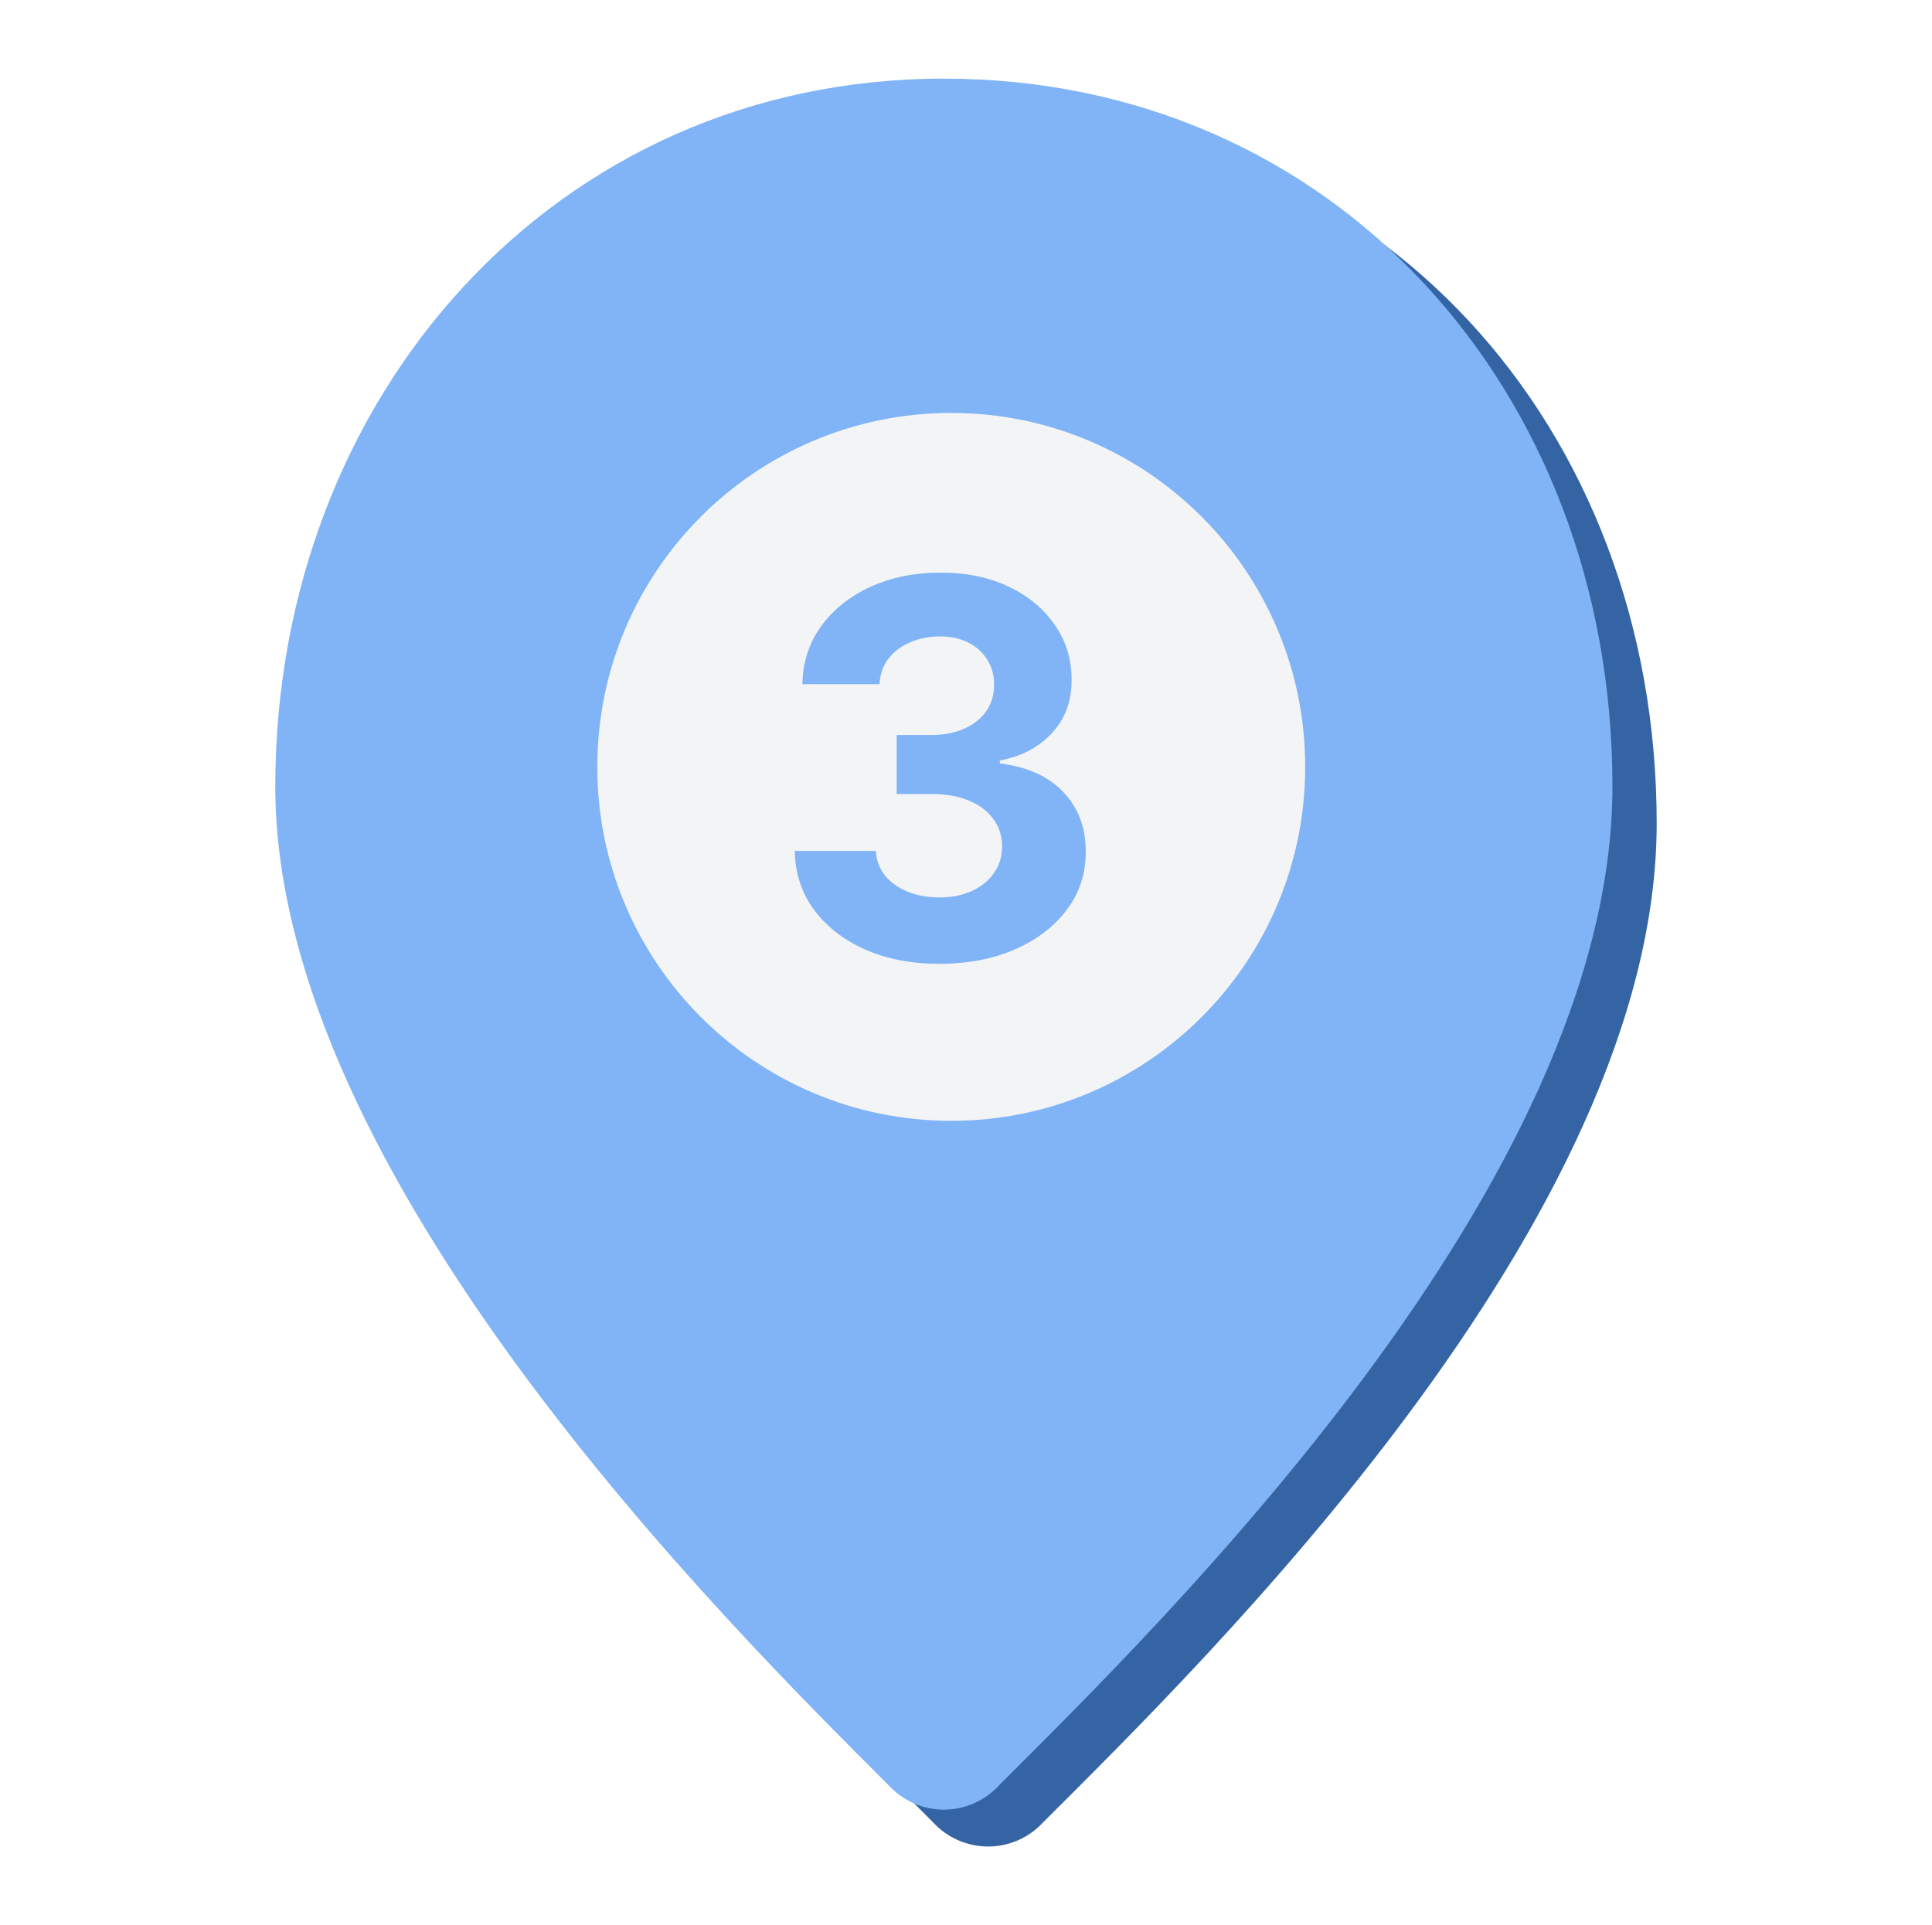
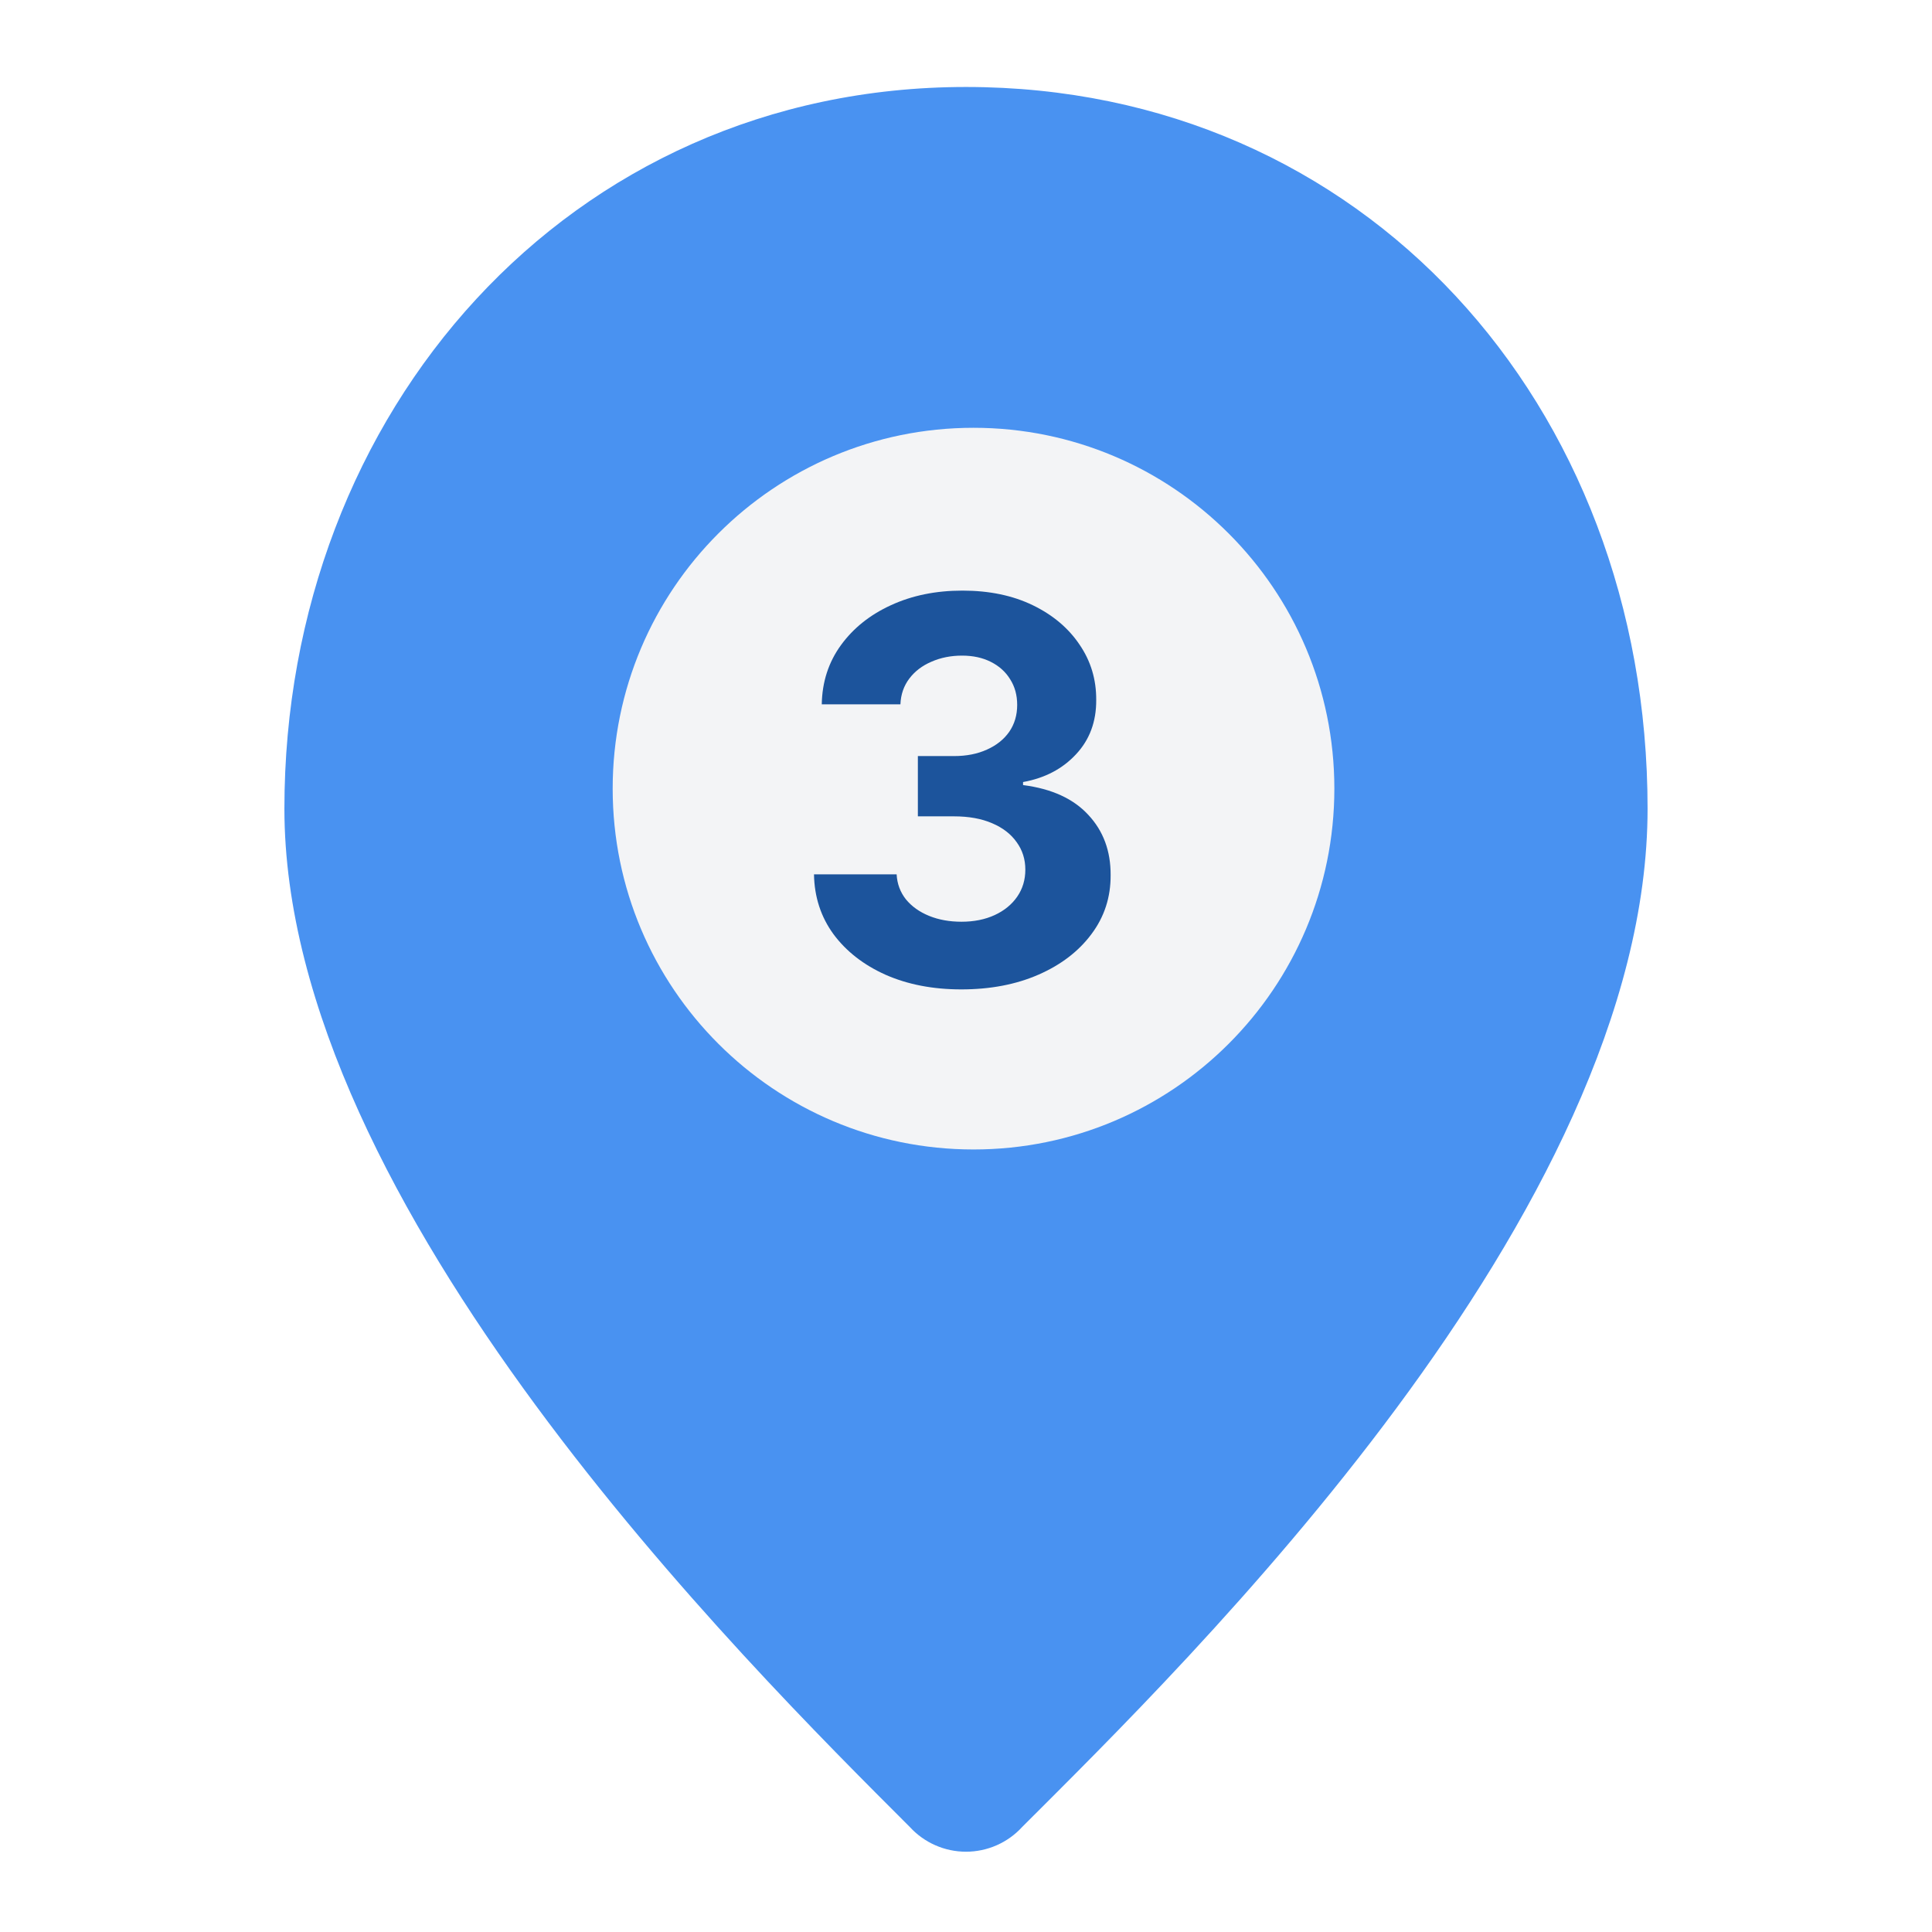
- <svg xmlns="http://www.w3.org/2000/svg" width="262" height="261" viewBox="0 0 262 261" fill="none">
-   <path d="M133.999 15.664C81.199 15.664 43.332 58.864 43.332 111.664C43.332 164.464 104.665 225.264 126.532 247.131C127.481 248.165 128.635 248.991 129.921 249.556C131.206 250.121 132.595 250.413 133.999 250.413C135.403 250.413 136.792 250.121 138.077 249.556C139.362 248.991 140.516 248.165 141.465 247.131C163.332 225.264 224.665 165.531 224.665 111.664C224.665 57.797 186.799 15.664 133.999 15.664ZM164.399 104.731L153.199 115.397L155.865 131.931C155.934 132.919 155.752 133.908 155.335 134.806C154.918 135.705 154.281 136.483 153.482 137.069C152.684 137.654 151.75 138.028 150.768 138.156C149.785 138.283 148.787 138.16 147.865 137.797L133.999 127.664L120.132 137.797C119.21 138.16 118.212 138.283 117.23 138.156C116.248 138.028 115.314 137.654 114.515 137.069C113.717 136.483 113.079 135.705 112.663 134.806C112.246 133.908 112.063 132.919 112.132 131.931L114.799 115.397L103.599 104.731C102.926 103.961 102.466 103.028 102.264 102.025C102.063 101.023 102.127 99.985 102.45 99.015C102.774 98.044 103.345 97.175 104.108 96.494C104.871 95.813 105.798 95.343 106.799 95.131L122.265 92.997L129.199 77.531C129.635 76.629 130.317 75.869 131.166 75.337C132.015 74.804 132.997 74.522 133.999 74.522C135.001 74.522 135.982 74.804 136.831 75.337C137.68 75.869 138.362 76.629 138.799 77.531L145.732 92.997L161.199 95.131C162.199 95.343 163.127 95.813 163.89 96.494C164.652 97.175 165.224 98.044 165.547 99.015C165.871 99.985 165.935 101.023 165.733 102.025C165.532 103.028 165.072 103.961 164.399 104.731Z" fill="#3464A3" />
-   <circle cx="135" cy="109" r="48" fill="#F3F4F6" />
-   <path d="M127.999 10.664C75.199 10.664 37.332 53.864 37.332 106.664C37.332 159.464 98.665 220.264 120.532 242.131C121.481 243.165 122.635 243.991 123.921 244.556C125.206 245.121 126.595 245.413 127.999 245.413C129.403 245.413 130.792 245.121 132.077 244.556C133.362 243.991 134.516 243.165 135.465 242.131C157.332 220.264 218.665 160.531 218.665 106.664C218.665 52.797 180.799 10.664 127.999 10.664ZM158.399 99.731L147.199 110.397L149.865 126.931C149.934 127.919 149.752 128.908 149.335 129.806C148.918 130.705 148.281 131.483 147.482 132.069C146.684 132.654 145.75 133.028 144.768 133.156C143.785 133.283 142.787 133.16 141.865 132.797L127.999 122.664L114.132 132.797C113.21 133.16 112.212 133.283 111.23 133.156C110.248 133.028 109.314 132.654 108.515 132.069C107.717 131.483 107.079 130.705 106.663 129.806C106.246 128.908 106.063 127.919 106.132 126.931L108.799 110.397L97.599 99.731C96.926 98.961 96.466 98.028 96.264 97.025C96.063 96.023 96.127 94.985 96.45 94.015C96.774 93.044 97.345 92.175 98.108 91.494C98.871 90.813 99.798 90.343 100.799 90.131L116.265 87.997L123.199 72.531C123.635 71.629 124.317 70.869 125.166 70.337C126.015 69.804 126.997 69.522 127.999 69.522C129.001 69.522 129.982 69.804 130.831 70.337C131.68 70.869 132.362 71.629 132.799 72.531L139.732 87.997L155.199 90.131C156.199 90.343 157.127 90.813 157.89 91.494C158.652 92.175 159.224 93.044 159.547 94.015C159.871 94.985 159.935 96.023 159.733 97.025C159.532 98.028 159.072 98.961 158.399 99.731Z" fill="#80B4F7" />
-   <circle cx="129" cy="104" r="48" fill="#F3F4F6" />
-   <path d="M127.371 130.706C123.606 130.706 120.252 130.059 117.311 128.765C114.386 127.453 112.075 125.655 110.377 123.369C108.696 121.066 107.831 118.41 107.78 115.402H118.773C118.84 116.662 119.252 117.772 120.009 118.73C120.782 119.671 121.807 120.402 123.085 120.923C124.362 121.444 125.799 121.705 127.396 121.705C129.06 121.705 130.531 121.411 131.808 120.822C133.086 120.234 134.086 119.419 134.809 118.377C135.531 117.335 135.893 116.133 135.893 114.771C135.893 113.393 135.506 112.174 134.733 111.115C133.977 110.04 132.884 109.199 131.455 108.594C130.043 107.989 128.362 107.686 126.413 107.686H121.597V99.669H126.413C128.06 99.669 129.514 99.383 130.775 98.811C132.052 98.24 133.044 97.45 133.75 96.441C134.456 95.416 134.809 94.223 134.809 92.861C134.809 91.567 134.498 90.432 133.876 89.457C133.271 88.466 132.413 87.692 131.304 87.138C130.211 86.583 128.934 86.306 127.472 86.306C125.992 86.306 124.639 86.575 123.412 87.113C122.185 87.634 121.202 88.382 120.462 89.356C119.723 90.331 119.328 91.474 119.277 92.785H108.814C108.864 89.81 109.713 87.188 111.36 84.919C113.008 82.65 115.226 80.876 118.017 79.599C120.824 78.305 123.992 77.658 127.522 77.658C131.086 77.658 134.204 78.305 136.876 79.599C139.549 80.893 141.625 82.641 143.104 84.843C144.6 87.028 145.339 89.483 145.322 92.206C145.339 95.097 144.44 97.509 142.625 99.442C140.826 101.375 138.481 102.602 135.59 103.123V103.526C139.389 104.014 142.28 105.333 144.264 107.485C146.264 109.619 147.255 112.292 147.239 115.502C147.255 118.444 146.407 121.058 144.692 123.344C142.994 125.63 140.65 127.428 137.658 128.739C134.666 130.05 131.237 130.706 127.371 130.706Z" fill="#80B4F6" />
+ <svg xmlns="http://www.w3.org/2000/svg" width="257" height="257" viewBox="0 0 257 257" fill="none">
+   <path d="M128.499 11.57C75.699 11.57 37.832 54.77 37.832 107.57C37.832 160.37 99.165 221.17 121.032 243.037C121.981 244.072 123.135 244.898 124.421 245.463C125.706 246.028 127.095 246.32 128.499 246.32C129.903 246.32 131.292 246.028 132.577 245.463C133.862 244.898 135.016 244.072 135.965 243.037C157.832 221.17 219.165 161.437 219.165 107.57C219.165 53.704 181.299 11.57 128.499 11.57ZM158.899 100.637L147.699 111.304L150.365 127.837C150.434 128.825 150.252 129.814 149.835 130.713C149.418 131.611 148.781 132.389 147.982 132.975C147.184 133.561 146.25 133.935 145.268 134.062C144.285 134.189 143.287 134.066 142.365 133.704L128.499 123.57L114.632 133.704C113.71 134.066 112.712 134.189 111.73 134.062C110.748 133.935 109.814 133.561 109.015 132.975C108.217 132.389 107.579 131.611 107.163 130.713C106.746 129.814 106.563 128.825 106.632 127.837L109.299 111.304L98.099 100.637C97.426 99.867 96.966 98.934 96.764 97.932C96.563 96.929 96.627 95.891 96.95 94.921C97.274 93.951 97.845 93.082 98.608 92.4C99.371 91.719 100.298 91.249 101.299 91.037L116.765 88.904L123.699 73.437C124.135 72.535 124.817 71.775 125.666 71.243C126.515 70.711 127.497 70.428 128.499 70.428C129.501 70.428 130.482 70.711 131.331 71.243C132.18 71.775 132.862 72.535 133.299 73.437L140.232 88.904L155.699 91.037C156.699 91.249 157.627 91.719 158.39 92.4C159.152 93.082 159.724 93.951 160.047 94.921C160.371 95.891 160.435 96.929 160.233 97.932C160.032 98.934 159.572 99.867 158.899 100.637Z" fill="#4992F1" />
+   <circle cx="129.5" cy="104.906" r="48" fill="#F3F4F6" />
+   <path d="M127.871 131.612C124.106 131.612 120.752 130.965 117.811 129.671C114.886 128.36 112.575 126.561 110.877 124.275C109.196 121.972 108.331 119.317 108.28 116.308H119.273C119.34 117.569 119.752 118.678 120.509 119.636C121.282 120.577 122.307 121.308 123.585 121.83C124.862 122.351 126.299 122.611 127.896 122.611C129.56 122.611 131.031 122.317 132.308 121.729C133.586 121.14 134.586 120.325 135.309 119.283C136.031 118.241 136.393 117.039 136.393 115.678C136.393 114.299 136.006 113.081 135.233 112.022C134.477 110.946 133.384 110.105 131.955 109.5C130.543 108.895 128.862 108.593 126.913 108.593H122.097V100.575H126.913C128.56 100.575 130.014 100.289 131.275 99.718C132.552 99.146 133.544 98.356 134.25 97.348C134.956 96.322 135.309 95.129 135.309 93.767C135.309 92.473 134.998 91.338 134.376 90.364C133.771 89.372 132.913 88.599 131.804 88.044C130.711 87.489 129.434 87.212 127.972 87.212C126.492 87.212 125.139 87.481 123.912 88.019C122.685 88.54 121.702 89.288 120.962 90.263C120.223 91.238 119.828 92.381 119.777 93.692H109.314C109.364 90.717 110.213 88.094 111.86 85.825C113.508 83.556 115.726 81.783 118.517 80.505C121.324 79.211 124.492 78.564 128.022 78.564C131.586 78.564 134.704 79.211 137.376 80.505C140.049 81.8 142.125 83.548 143.604 85.75C145.1 87.935 145.839 90.389 145.822 93.112C145.839 96.003 144.94 98.415 143.125 100.348C141.326 102.281 138.981 103.508 136.09 104.029V104.433C139.889 104.92 142.78 106.239 144.764 108.391C146.764 110.526 147.755 113.198 147.739 116.409C147.755 119.35 146.907 121.964 145.192 124.25C143.494 126.536 141.15 128.335 138.158 129.646C135.166 130.957 131.737 131.612 127.871 131.612Z" fill="#1C549C" />
</svg>
